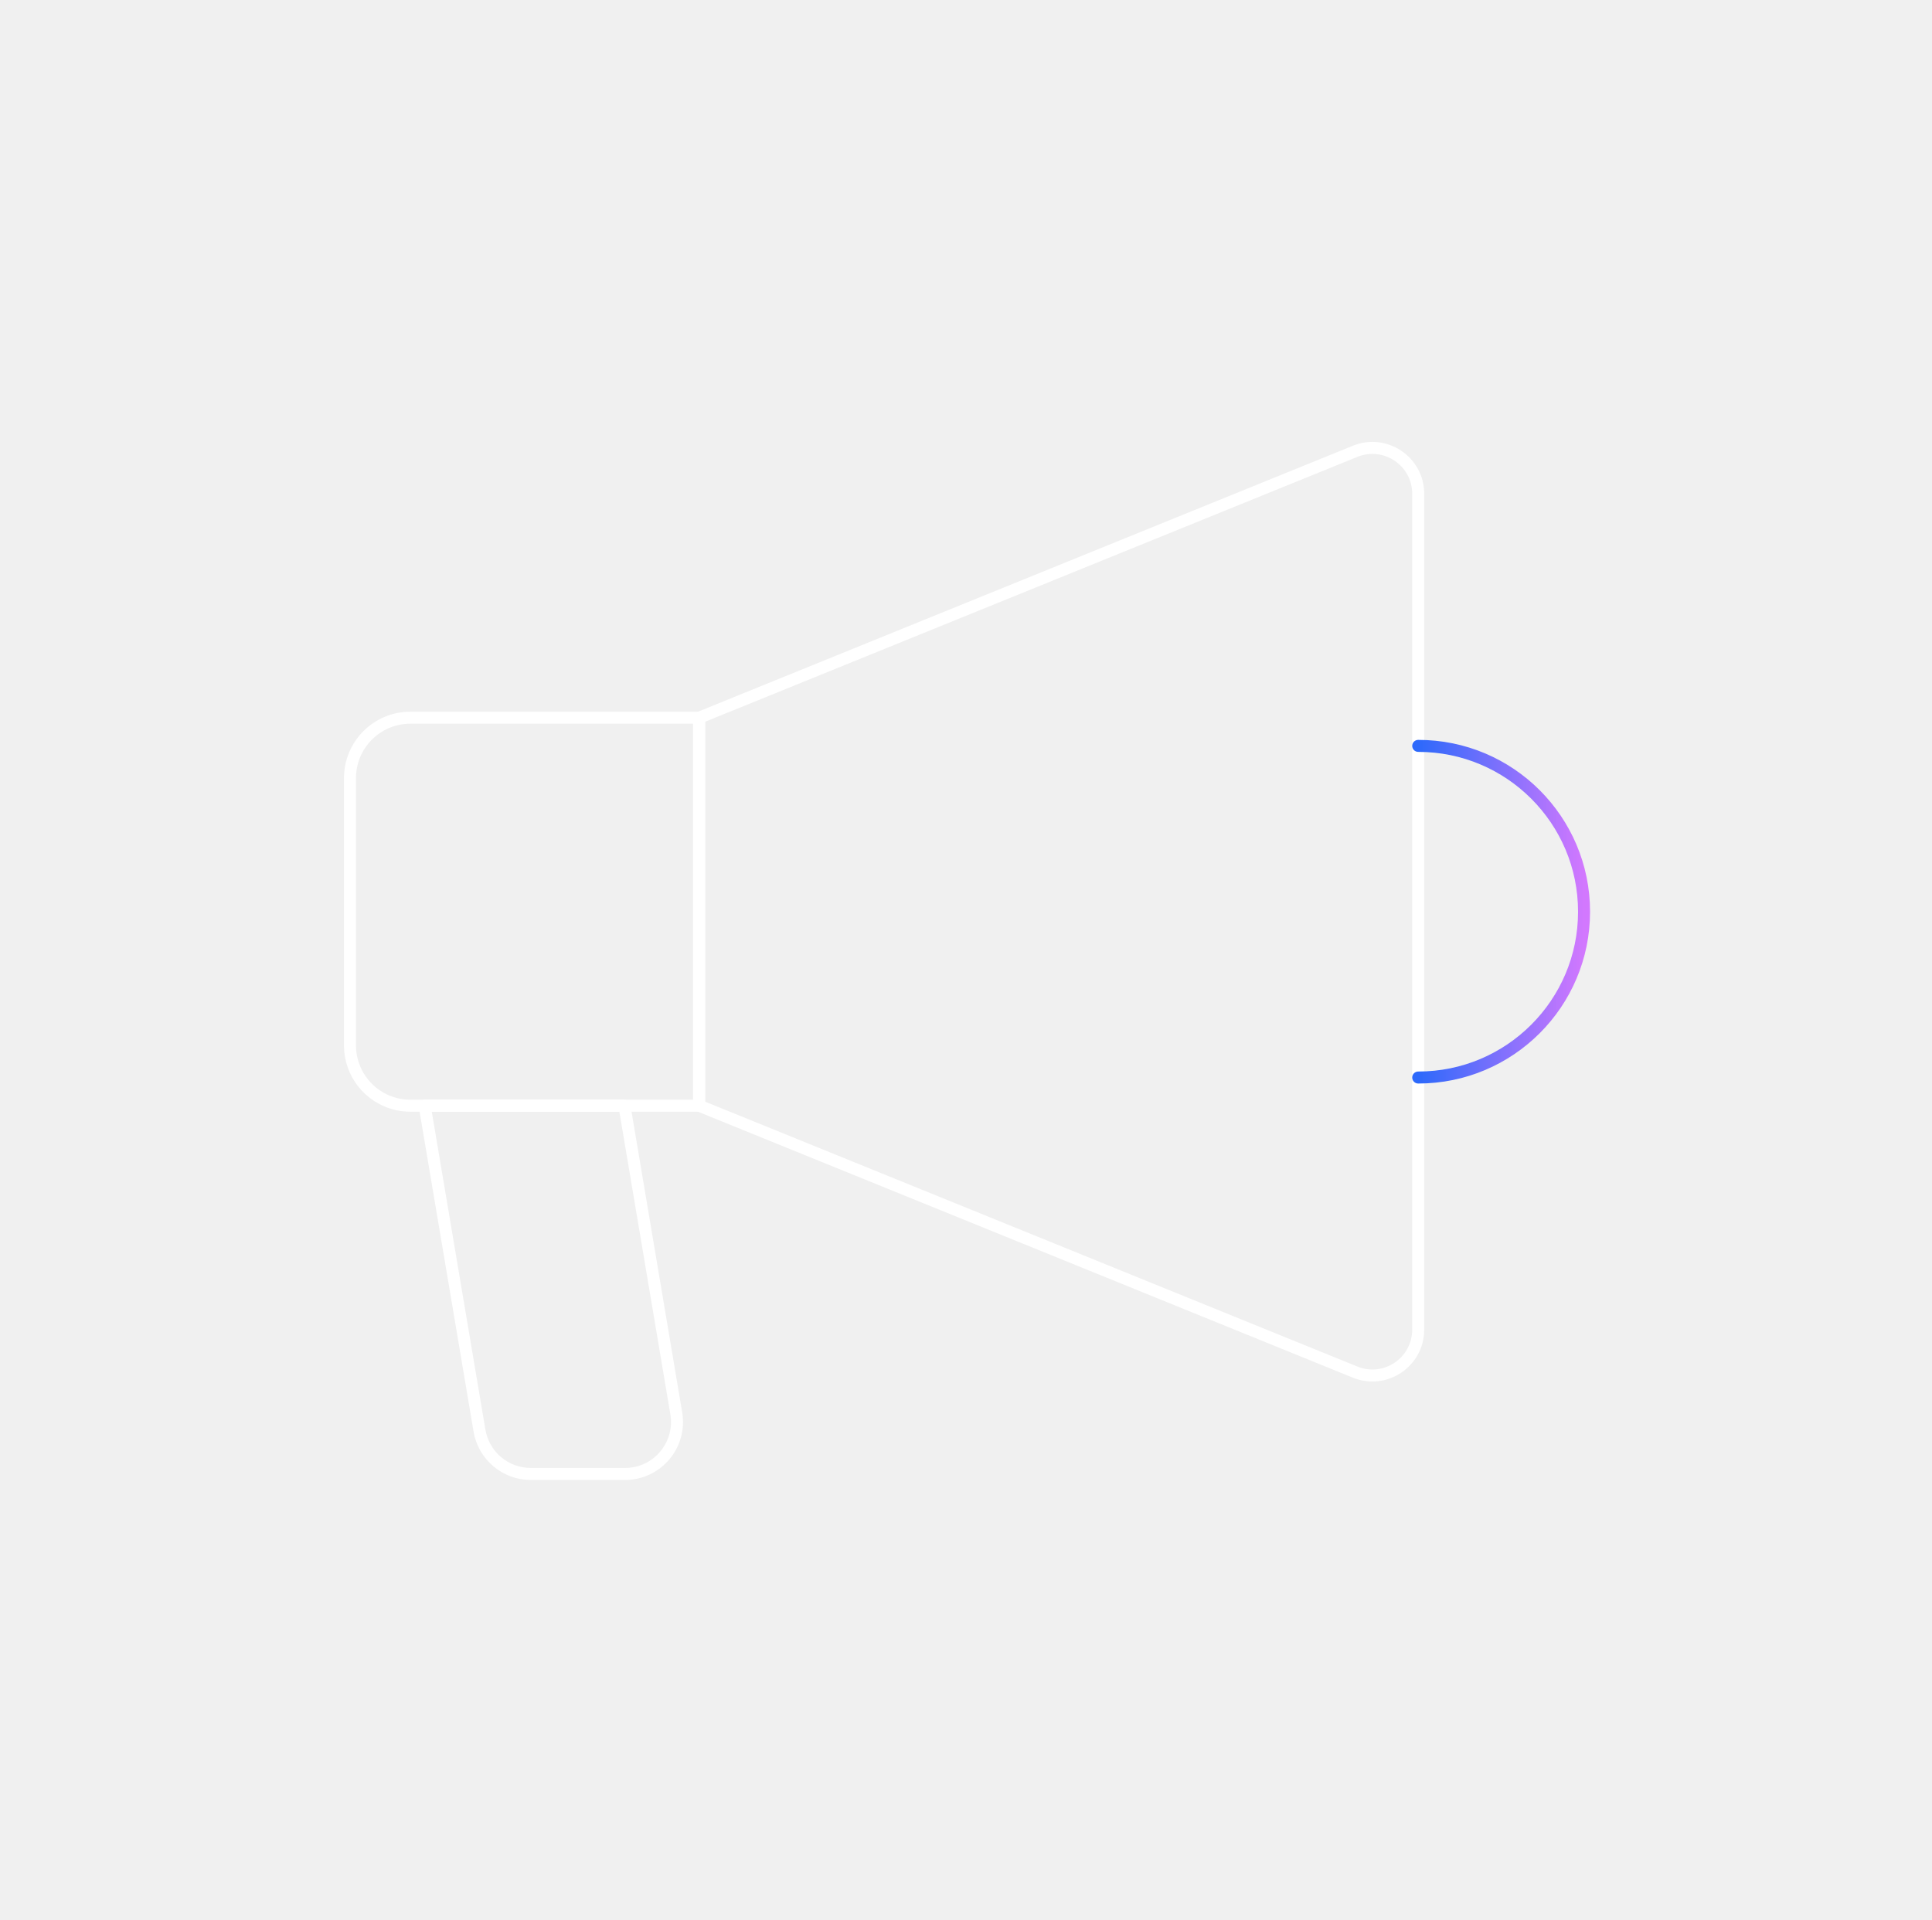
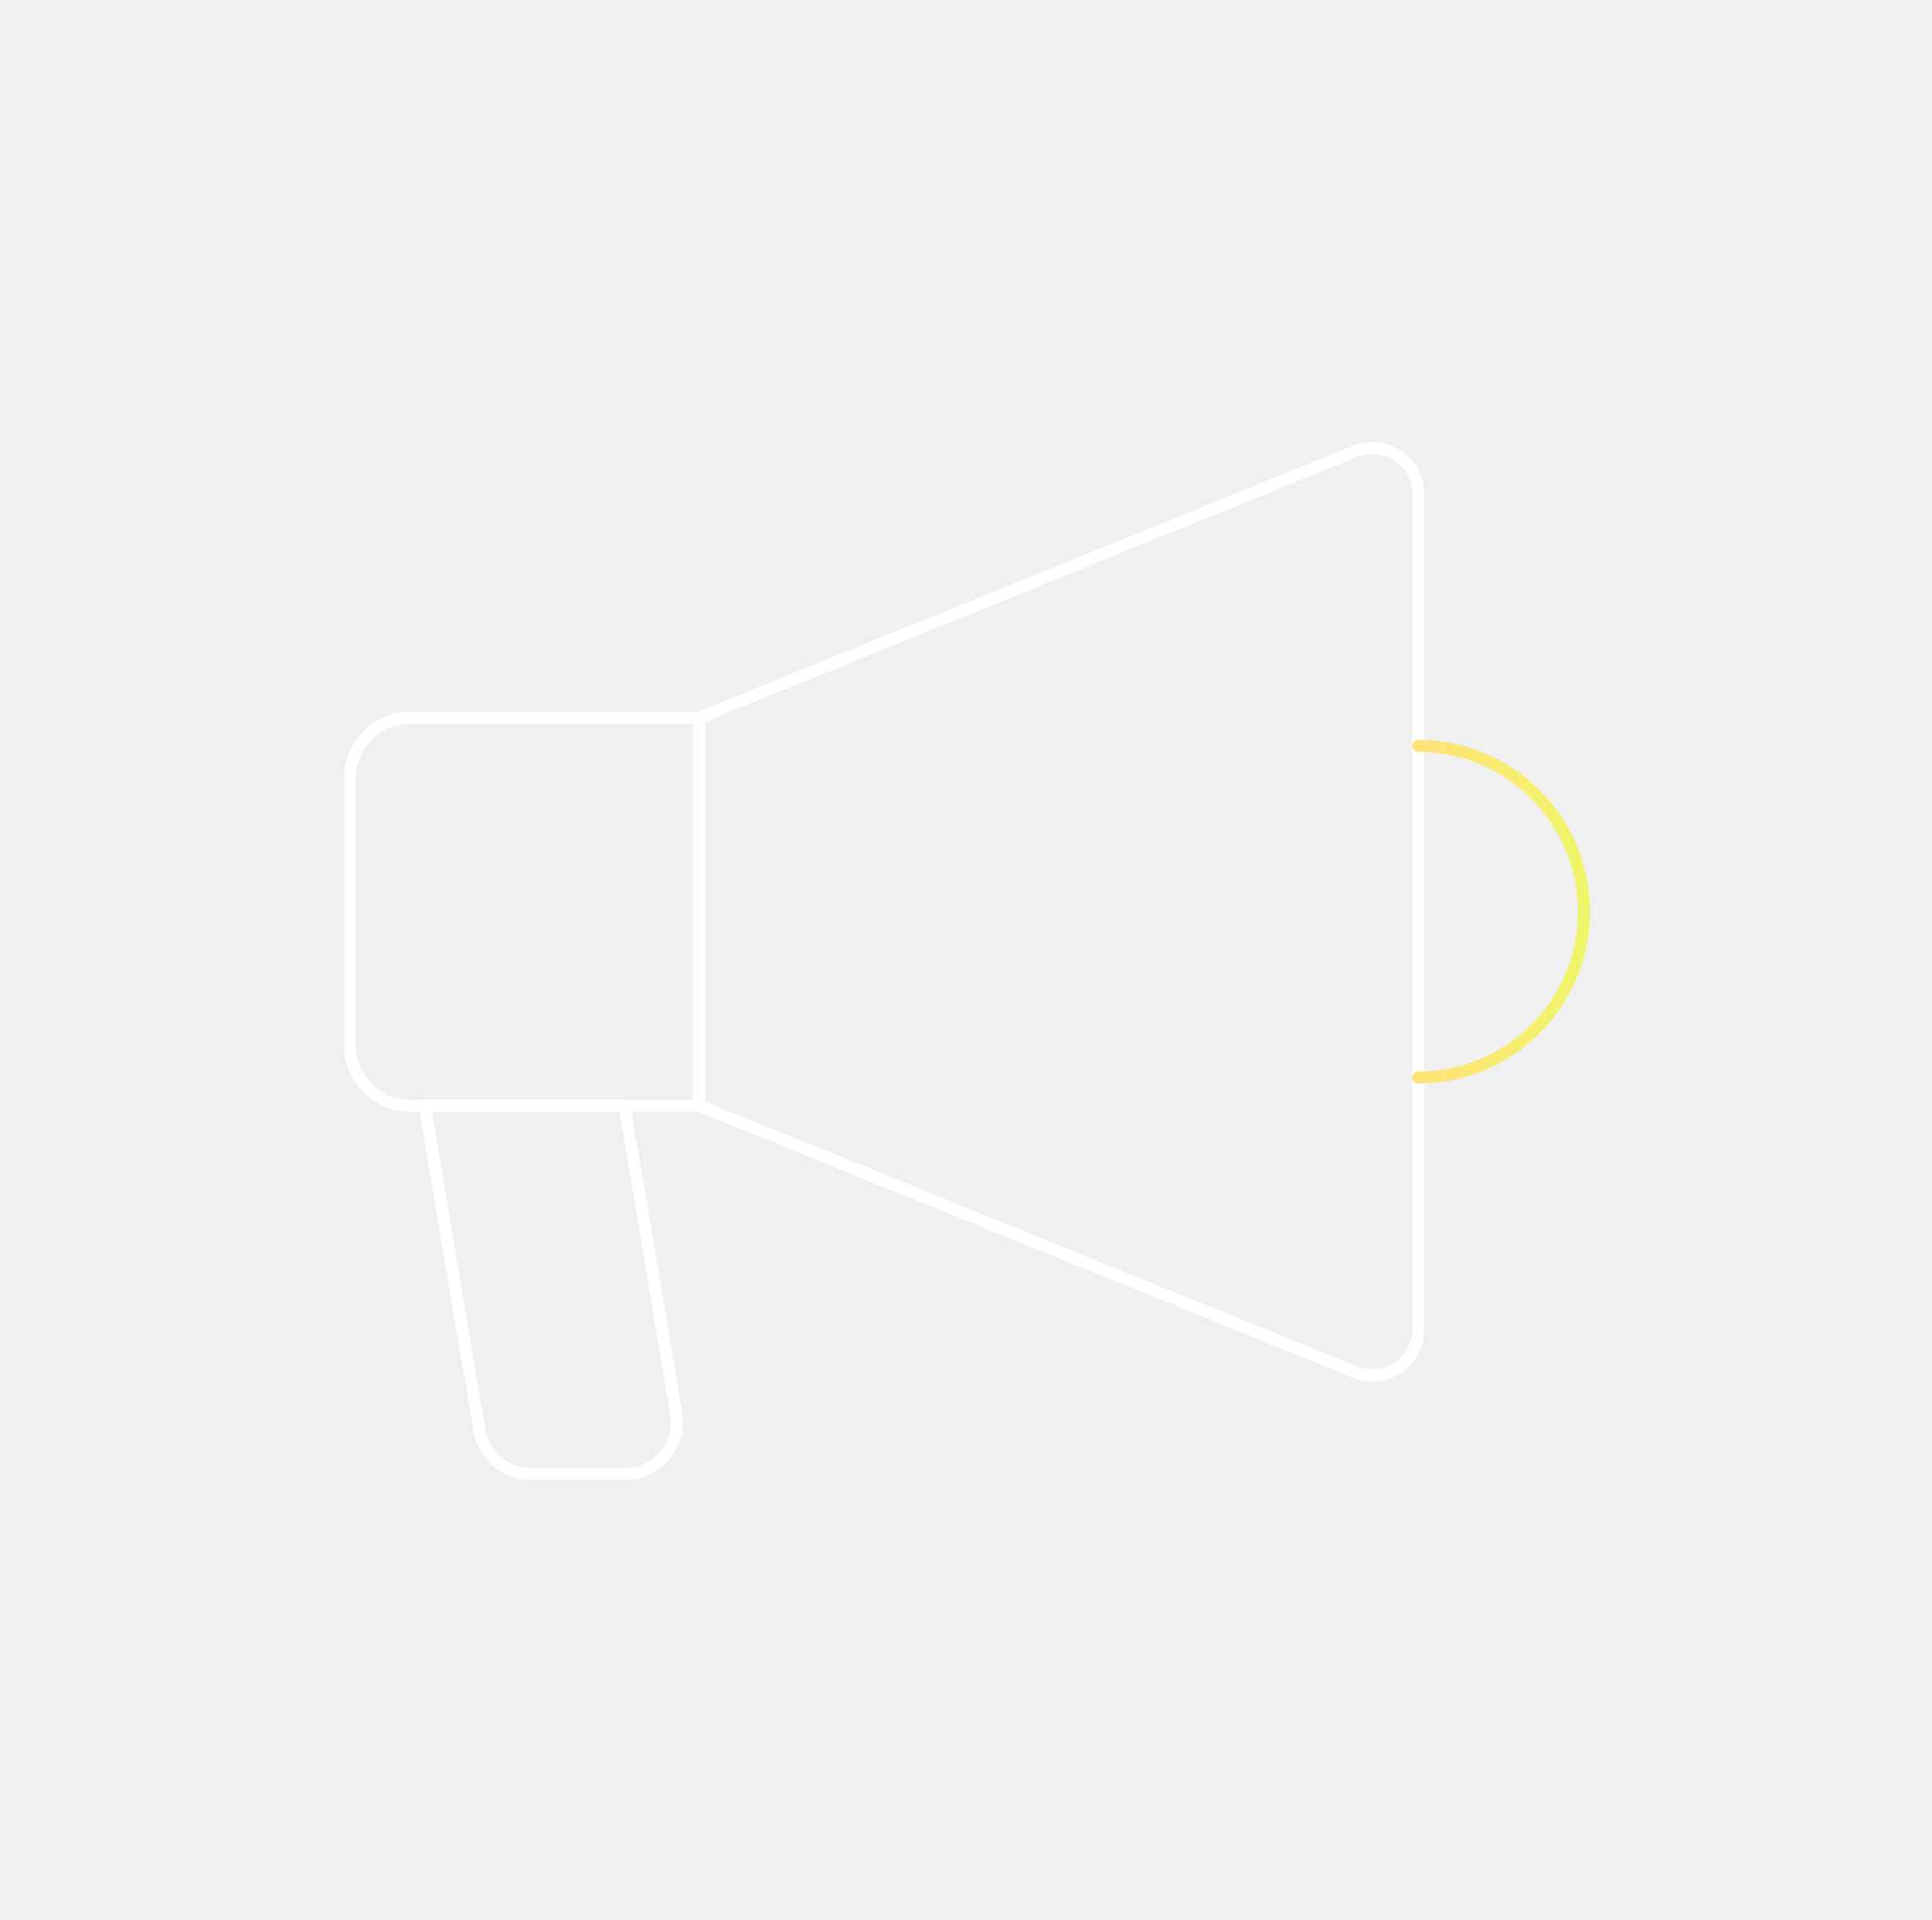
- <svg xmlns="http://www.w3.org/2000/svg" width="161" height="160" viewBox="0 0 161 160" fill="none">
-   <path d="M58.259 92.161H34.194C31.418 92.161 29.166 89.91 29.166 87.133V64.85C29.166 62.073 31.418 59.822 34.194 59.822H58.259V92.161Z" stroke="white" stroke-miterlimit="10" stroke-linejoin="round" />
-   <path d="M58.26 59.822V75.992V92.161L112.925 114.365C115.438 115.386 118.184 113.537 118.184 110.825V75.992V41.158C118.184 38.446 115.438 36.597 112.925 37.618L58.26 59.822Z" stroke="white" stroke-miterlimit="10" stroke-linecap="round" stroke-linejoin="round" />
+ <svg xmlns="http://www.w3.org/2000/svg" width="161px" height="160px" viewBox="0 0 161 160" fill="none" transform="rotate(0) scale(1, 1)">
+   <path d="M58.259 92.161H34.194C31.418 92.161 29.166 89.91 29.166 87.133V64.85C29.166 62.073 31.418 59.822 34.194 59.822H58.259V92.161Z" stroke="#ffffff" stroke-miterlimit="10" stroke-linejoin="round" />
+   <path d="M58.26 59.822V75.992V92.161L112.925 114.365C115.438 115.386 118.184 113.537 118.184 110.825V75.992V41.158C118.184 38.446 115.438 36.597 112.925 37.618L58.26 59.822Z" stroke="#ffffff" stroke-miterlimit="10" stroke-linecap="round" stroke-linejoin="round" />
  <path d="M118.184 62.17C125.818 62.17 132.005 68.359 132.005 75.992C132.005 83.624 125.816 89.813 118.184 89.813" stroke="url(#paint0_linear_2016_1858)" stroke-miterlimit="10" stroke-linecap="round" stroke-linejoin="round" />
-   <path d="M52.084 122.856H44.23C42.119 122.856 40.316 121.336 39.959 119.256L35.389 92.16H52.036L56.354 117.789C56.809 120.438 54.77 122.856 52.084 122.856Z" stroke="white" stroke-miterlimit="10" stroke-linejoin="round" />
+   <path d="M52.084 122.856H44.23C42.119 122.856 40.316 121.336 39.959 119.256L35.389 92.16H52.036L56.354 117.789C56.809 120.438 54.77 122.856 52.084 122.856Z" stroke="#ffffff" stroke-miterlimit="10" stroke-linejoin="round" />
  <defs>
    <linearGradient id="paint0_linear_2016_1858" x1="132.005" y1="75.992" x2="118.184" y2="75.992" gradientUnits="userSpaceOnUse">
-       <stop stop-color="#D278FE" />
-       <stop offset="1" stop-color="#2D69FB" />
+       <stop stop-color="#f0f569" data-originalstopcolor="#f0f569" />
+       <stop offset="1" stop-color="#ffe278" data-originalstopcolor="#ffe278" />
    </linearGradient>
  </defs>
</svg>
